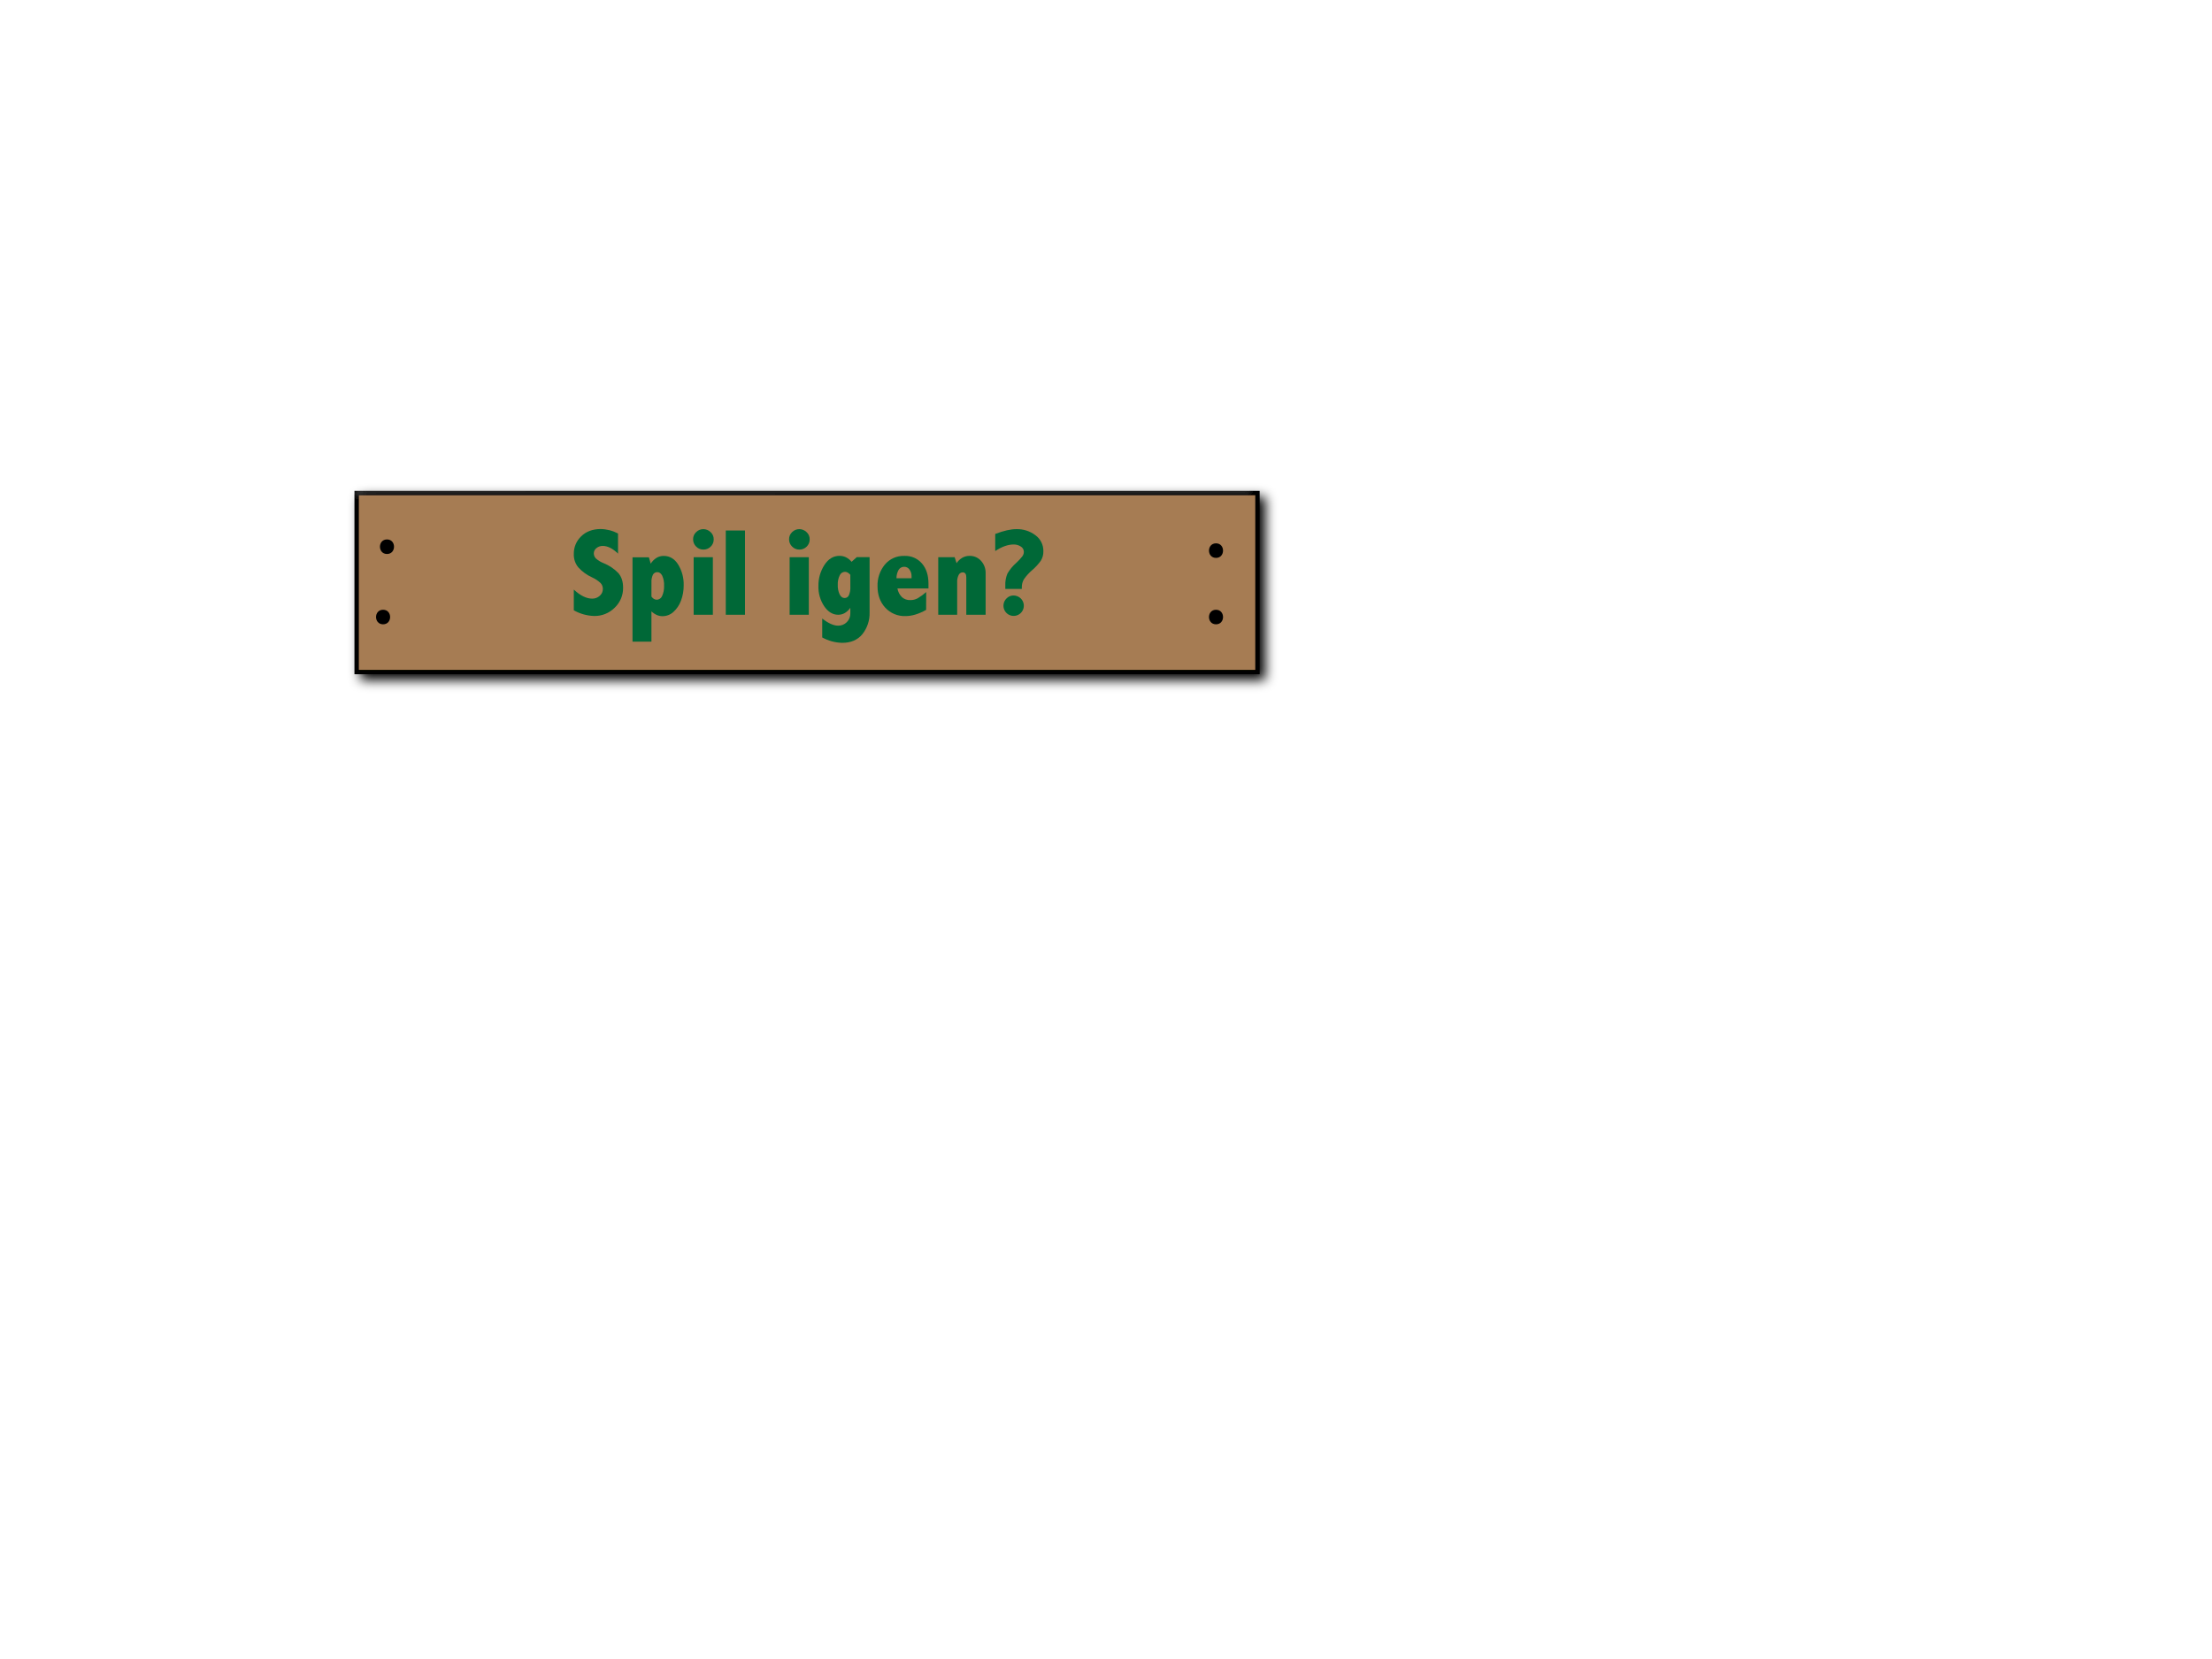
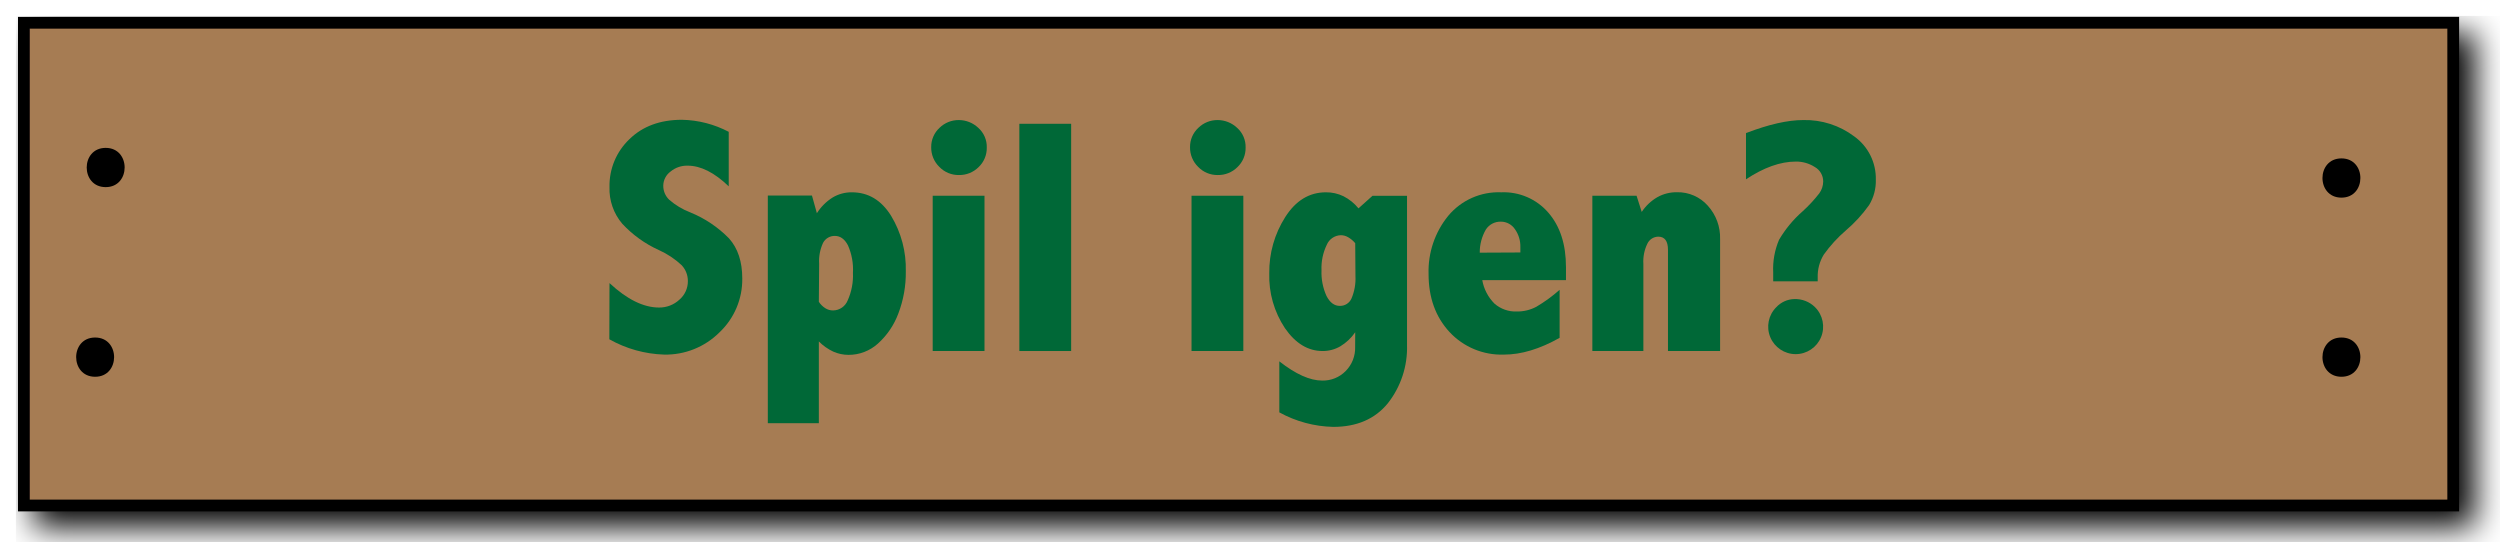
- <svg xmlns="http://www.w3.org/2000/svg" id="Layer_1" data-name="Layer 1" viewBox="0 0 1520 1140">
+ <svg xmlns="http://www.w3.org/2000/svg" id="Layer_1" data-name="Layer 1" viewBox="0 0 637 138">
  <defs>
    <style>.cls-1{filter:url(#AI_BevelShadow_1);}.cls-2{fill:#a67c52;}.cls-3{fill:none;stroke:#000;stroke-miterlimit:10;stroke-width:3px;}.cls-4{fill:#006837;}</style>
    <filter id="AI_BevelShadow_1" x="-20" y="-20" width="140" height="140" name="AI_BevelShadow_1">
      <feGaussianBlur result="blur" stdDeviation="4" in="SourceAlpha" />
      <feOffset result="offsetBlur" dx="4" dy="4" in="blur" />
      <feSpecularLighting result="specOut" surfaceScale="5" specularExponent="10" in="blur">
        <fePointLight x="-5000" y="-10000" z="-20000" />
      </feSpecularLighting>
      <feComposite result="specOut" operator="in" in="specOut" in2="SourceAlpha" />
      <feComposite result="litPaint" operator="arithmetic" k2="1" k3="1" in="SourceGraphic" in2="specOut" />
      <feMerge>
        <feMergeNode in="offsetBlur" />
        <feMergeNode in="litPaint" />
      </feMerge>
    </filter>
  </defs>
  <g class="cls-1">
-     <rect class="cls-2" x="245.08" y="338.8" width="619" height="123" />
-     <rect class="cls-3" x="245.08" y="338.8" width="619" height="123" />
+     <rect class="cls-2" x="6.08" y="5.8" width="619" height="123" />
+     <rect class="cls-3" x="6.08" y="5.8" width="619" height="123" />
  </g>
-   <path d="M265.93,380.68c6.43,0,6.45-10,0-10s-6.45,10,0,10Z" />
-   <path d="M263.24,429c6.44,0,6.45-10,0-10s-6.44,10,0,10Z" />
-   <path d="M835.6,383.36c6.43,0,6.44-10,0-10s-6.45,10,0,10Z" />
-   <path d="M835.6,429c6.43,0,6.44-10,0-10s-6.45,10,0,10Z" />
-   <path class="cls-4" d="M394.3,405.13q6.69,6.22,12.62,6.23a7.48,7.48,0,0,0,5.19-1.95,6.15,6.15,0,0,0,2.16-4.74,5.87,5.87,0,0,0-1.54-4,21.07,21.07,0,0,0-5.89-3.92,29.18,29.18,0,0,1-9.29-6.69,13.65,13.65,0,0,1-3.25-9.37,16.35,16.35,0,0,1,5.07-12.17q5.06-4.95,13.4-5a26.69,26.69,0,0,1,11.91,3.07v13.82q-5.48-5.28-10.5-5.27a6.55,6.55,0,0,0-4.31,1.49,4.52,4.52,0,0,0-1.83,3.61,4.86,4.86,0,0,0,1.5,3.57,17.78,17.78,0,0,0,5.39,3.24,29.09,29.09,0,0,1,9.88,6.64q3.36,3.78,3.36,10.17a18.55,18.55,0,0,1-5.79,13.74,19.4,19.4,0,0,1-14.13,5.68,30.36,30.36,0,0,1-13.95-3.9Z" />
-   <path class="cls-4" d="M447.14,387.33a12.81,12.81,0,0,1,4-4,9.36,9.36,0,0,1,4.92-1.33q6.27,0,10,6a26,26,0,0,1,3.74,14.13,29,29,0,0,1-1.91,10.77,19.39,19.39,0,0,1-5.21,7.66,11.11,11.11,0,0,1-7.49,2.86,9.6,9.6,0,0,1-3.88-.83,13.07,13.07,0,0,1-3.67-2.48v20.83h-13v-58h11.25Zm.5,22.57a5.49,5.49,0,0,0,1.66,1.64,3.65,3.65,0,0,0,2,.56,4.06,4.06,0,0,0,3.69-2.58,15.39,15.39,0,0,0,1.33-7,15.19,15.19,0,0,0-1.27-6.95c-.84-1.61-2-2.41-3.34-2.41a3.32,3.32,0,0,0-3.05,1.76,11,11,0,0,0-1,5.35Z" />
-   <path class="cls-4" d="M483.33,363.59a7.22,7.22,0,0,1,4.9,2,6.46,6.46,0,0,1,2.2,5.06,6.68,6.68,0,0,1-2.1,5,6.91,6.91,0,0,1-5,2,6.77,6.77,0,0,1-5-2.09,6.86,6.86,0,0,1-2.06-5,6.59,6.59,0,0,1,2.12-4.94A6.93,6.93,0,0,1,483.33,363.59Zm-6.68,19.29h13.2v39.56h-13.2Z" />
-   <path class="cls-4" d="M498.73,364.54h13.2v57.9h-13.2Z" />
-   <path class="cls-4" d="M549.28,363.59a7.22,7.22,0,0,1,4.9,2,6.46,6.46,0,0,1,2.2,5.06,6.68,6.68,0,0,1-2.1,5,6.91,6.91,0,0,1-5,2,6.77,6.77,0,0,1-5-2.09,6.86,6.86,0,0,1-2.06-5,6.59,6.59,0,0,1,2.12-4.94A6.93,6.93,0,0,1,549.28,363.59Zm-6.68,19.29h13.19v39.56H542.6Z" />
-   <path class="cls-4" d="M584.31,417.66a12.42,12.42,0,0,1-3.78,3.57,8.84,8.84,0,0,1-4.56,1.21q-5.57,0-9.59-5.81a23.93,23.93,0,0,1-4-14,26,26,0,0,1,4.07-14.32q4.07-6.35,10.42-6.35a10,10,0,0,1,4.48,1,11.9,11.9,0,0,1,3.82,3.09l3.57-3.2h8.8v38a22.9,22.9,0,0,1-4.9,14.88q-4.9,6-13.91,6a29.8,29.8,0,0,1-13.73-3.7v-13q6.25,4.9,10.91,4.9a8.12,8.12,0,0,0,6-2.43,8.32,8.32,0,0,0,2.41-6.12Zm0-22.7a6.88,6.88,0,0,0-1.83-1.53,3.71,3.71,0,0,0-1.82-.5A4,4,0,0,0,577,395.4a13.66,13.66,0,0,0-1.32,6.45,14.56,14.56,0,0,0,1.28,6.58c.86,1.67,2,2.51,3.37,2.51a3.16,3.16,0,0,0,3-1.91,12.9,12.9,0,0,0,1-5.68Z" />
-   <path class="cls-4" d="M636.39,419.08q-7.59,4.28-14.17,4.27a18.06,18.06,0,0,1-13.9-5.77Q603,411.82,603,402.81A22.36,22.36,0,0,1,608,388,16.67,16.67,0,0,1,621.52,382a15,15,0,0,1,12,5.19q4.5,5.19,4.49,13.9v3.28H616.68a11.19,11.19,0,0,0,3.12,6,8.17,8.17,0,0,0,5.7,2,10.35,10.35,0,0,0,5-1.2,38.51,38.51,0,0,0,5.94-4.32Zm-10-21.75V396a7.56,7.56,0,0,0-1.41-4.61,4.29,4.29,0,0,0-3.55-1.91,4.41,4.41,0,0,0-3.85,1.95,11.58,11.58,0,0,0-1.56,5.9Z" />
-   <path class="cls-4" d="M657.31,387a12.1,12.1,0,0,1,4-3.77,10,10,0,0,1,5-1.25,10.19,10.19,0,0,1,7.84,3.43,12.13,12.13,0,0,1,3.13,8.52v28.52H664V396.66q0-3.36-2.49-3.36a3.12,3.12,0,0,0-2.78,1.83,10.32,10.32,0,0,0-1,5.1v22.21h-13V382.88H656Z" />
-   <path class="cls-4" d="M683.88,366.91q8.67-3.33,14.6-3.32a20.77,20.77,0,0,1,13,4.18,13.2,13.2,0,0,1,5.48,11,11.72,11.72,0,0,1-1.72,6.49,35.38,35.38,0,0,1-5.91,6.45,34.77,34.77,0,0,0-5.63,6.16,10.57,10.57,0,0,0-1.55,5.82v1H690.81v-2.33a18.94,18.94,0,0,1,1.49-8.29,29.47,29.47,0,0,1,6-7.25,36.18,36.18,0,0,0,4.25-4.58,5.21,5.21,0,0,0,1-3,4.21,4.21,0,0,0-2.16-3.73,8.73,8.73,0,0,0-4.81-1.37q-5.9,0-12.7,4.52ZM696.2,409.2a7.14,7.14,0,0,1,5.27,2.07,7,7,0,1,1-9.87,0A6.49,6.49,0,0,1,696.2,409.2Z" />
+   <path d="M26.93,47.68c6.43,0,6.45-10,0-10s-6.45,10,0,10Z" />
+   <path d="M24.24,96c6.44,0,6.45-10,0-10s-6.44,10,0,10Z" />
+   <path d="M596.6,50.36c6.43,0,6.44-10,0-10s-6.45,10,0,10Z" />
+   <path d="M596.6,96c6.43,0,6.44-10,0-10s-6.45,10,0,10Z" />
+   <path class="cls-4" d="M155.3,72.13q6.69,6.23,12.62,6.23a7.48,7.48,0,0,0,5.19-2,6.15,6.15,0,0,0,2.16-4.74,5.87,5.87,0,0,0-1.54-4,21.07,21.07,0,0,0-5.89-3.92,29.18,29.18,0,0,1-9.29-6.69,13.7,13.7,0,0,1-3.25-9.37,16.35,16.35,0,0,1,5.07-12.17q5.06-4.95,13.4-4.95a26.69,26.69,0,0,1,11.91,3.07V47.48q-5.48-5.28-10.5-5.27a6.55,6.55,0,0,0-4.31,1.49A4.52,4.52,0,0,0,169,47.31a4.86,4.86,0,0,0,1.5,3.57,17.78,17.78,0,0,0,5.39,3.24,29.19,29.19,0,0,1,9.88,6.64q3.36,3.78,3.36,10.17a18.55,18.55,0,0,1-5.79,13.74,19.4,19.4,0,0,1-14.13,5.68,30.36,30.36,0,0,1-13.95-3.9Z" />
+   <path class="cls-4" d="M208.14,54.33a12.81,12.81,0,0,1,4-4A9.36,9.36,0,0,1,217.06,49q6.27,0,10,6a26,26,0,0,1,3.74,14.13,29,29,0,0,1-1.91,10.77,19.39,19.39,0,0,1-5.21,7.66,11.11,11.11,0,0,1-7.49,2.86,9.6,9.6,0,0,1-3.88-.83A12.93,12.93,0,0,1,208.64,87v20.83h-13v-58h11.25Zm.5,22.57a5.49,5.49,0,0,0,1.66,1.64,3.65,3.65,0,0,0,2,.56A4.06,4.06,0,0,0,216,76.52a15.39,15.39,0,0,0,1.33-7,15.19,15.19,0,0,0-1.27-7c-.84-1.61-1.95-2.41-3.34-2.41a3.32,3.32,0,0,0-3,1.76,11,11,0,0,0-1,5.35Z" />
+   <path class="cls-4" d="M244.33,30.59a7.22,7.22,0,0,1,4.9,1.95,6.46,6.46,0,0,1,2.2,5.06,6.68,6.68,0,0,1-2.1,5,6.91,6.91,0,0,1-5,2,6.77,6.77,0,0,1-5-2.09,6.86,6.86,0,0,1-2.06-5,6.59,6.59,0,0,1,2.12-4.94A6.93,6.93,0,0,1,244.33,30.59Zm-6.68,19.29h13.2V89.44h-13.2Z" />
+   <path class="cls-4" d="M259.73,31.54h13.2v57.9h-13.2Z" />
+   <path class="cls-4" d="M310.28,30.59a7.22,7.22,0,0,1,4.9,1.95,6.46,6.46,0,0,1,2.2,5.06,6.68,6.68,0,0,1-2.1,5,6.91,6.91,0,0,1-5,2,6.77,6.77,0,0,1-5-2.09,6.86,6.86,0,0,1-2.06-5,6.59,6.59,0,0,1,2.12-4.94A6.93,6.93,0,0,1,310.28,30.59ZM303.6,49.88h13.2V89.44H303.6Z" />
+   <path class="cls-4" d="M345.31,84.66a12.42,12.42,0,0,1-3.78,3.57A8.84,8.84,0,0,1,337,89.44q-5.57,0-9.59-5.81a23.93,23.93,0,0,1-4-14,26,26,0,0,1,4.07-14.32Q331.49,49,337.84,49a10,10,0,0,1,4.48,1,11.9,11.9,0,0,1,3.82,3.09l3.57-3.2h8.8v38a22.9,22.9,0,0,1-4.9,14.88q-4.91,6-13.9,6a29.81,29.81,0,0,1-13.74-3.7v-13q6.25,4.9,10.91,4.9a8.12,8.12,0,0,0,6-2.43,8.32,8.32,0,0,0,2.41-6.12Zm0-22.7a6.88,6.88,0,0,0-1.83-1.53,3.71,3.71,0,0,0-1.82-.5,4,4,0,0,0-3.61,2.47,13.53,13.53,0,0,0-1.33,6.45A14.43,14.43,0,0,0,338,75.43c.86,1.67,2,2.51,3.37,2.51a3.16,3.16,0,0,0,3-1.91,12.9,12.9,0,0,0,1-5.68Z" />
+   <path class="cls-4" d="M397.39,86.08q-7.59,4.28-14.17,4.27a18.06,18.06,0,0,1-13.9-5.77Q364,78.82,364,69.81A22.36,22.36,0,0,1,369,55,16.67,16.67,0,0,1,382.52,49a15,15,0,0,1,12,5.19q4.5,5.19,4.49,13.9v3.28H377.68a11.19,11.19,0,0,0,3.12,6,8.17,8.17,0,0,0,5.7,2,10.35,10.35,0,0,0,4.95-1.2,38.51,38.51,0,0,0,5.94-4.32Zm-10-21.75V63A7.56,7.56,0,0,0,386,58.39a4.29,4.29,0,0,0-3.55-1.91,4.41,4.41,0,0,0-3.85,2,11.58,11.58,0,0,0-1.56,5.9Z" />
+   <path class="cls-4" d="M418.31,54a12.1,12.1,0,0,1,4-3.77,10,10,0,0,1,5-1.25,10.19,10.19,0,0,1,7.84,3.43,12.13,12.13,0,0,1,3.13,8.52V89.44H425V63.66q0-3.36-2.49-3.36a3.12,3.12,0,0,0-2.78,1.83,10.32,10.32,0,0,0-1,5.1V89.44h-13V49.88H417Z" />
+   <path class="cls-4" d="M444.88,33.91q8.67-3.33,14.6-3.32a20.77,20.77,0,0,1,13,4.18,13.2,13.2,0,0,1,5.48,11,11.72,11.72,0,0,1-1.72,6.49,35.38,35.38,0,0,1-5.91,6.45,34.77,34.77,0,0,0-5.63,6.16,10.57,10.57,0,0,0-1.55,5.82v1H451.81V69.39a18.94,18.94,0,0,1,1.49-8.29,29.47,29.47,0,0,1,6-7.25,36.18,36.18,0,0,0,4.25-4.58,5.21,5.21,0,0,0,1-3,4.21,4.21,0,0,0-2.16-3.73,8.73,8.73,0,0,0-4.81-1.37q-5.9,0-12.7,4.52ZM457.2,76.2a7.14,7.14,0,0,1,5.27,2.07,7,7,0,1,1-9.87,0A6.49,6.49,0,0,1,457.2,76.2Z" />
</svg>
